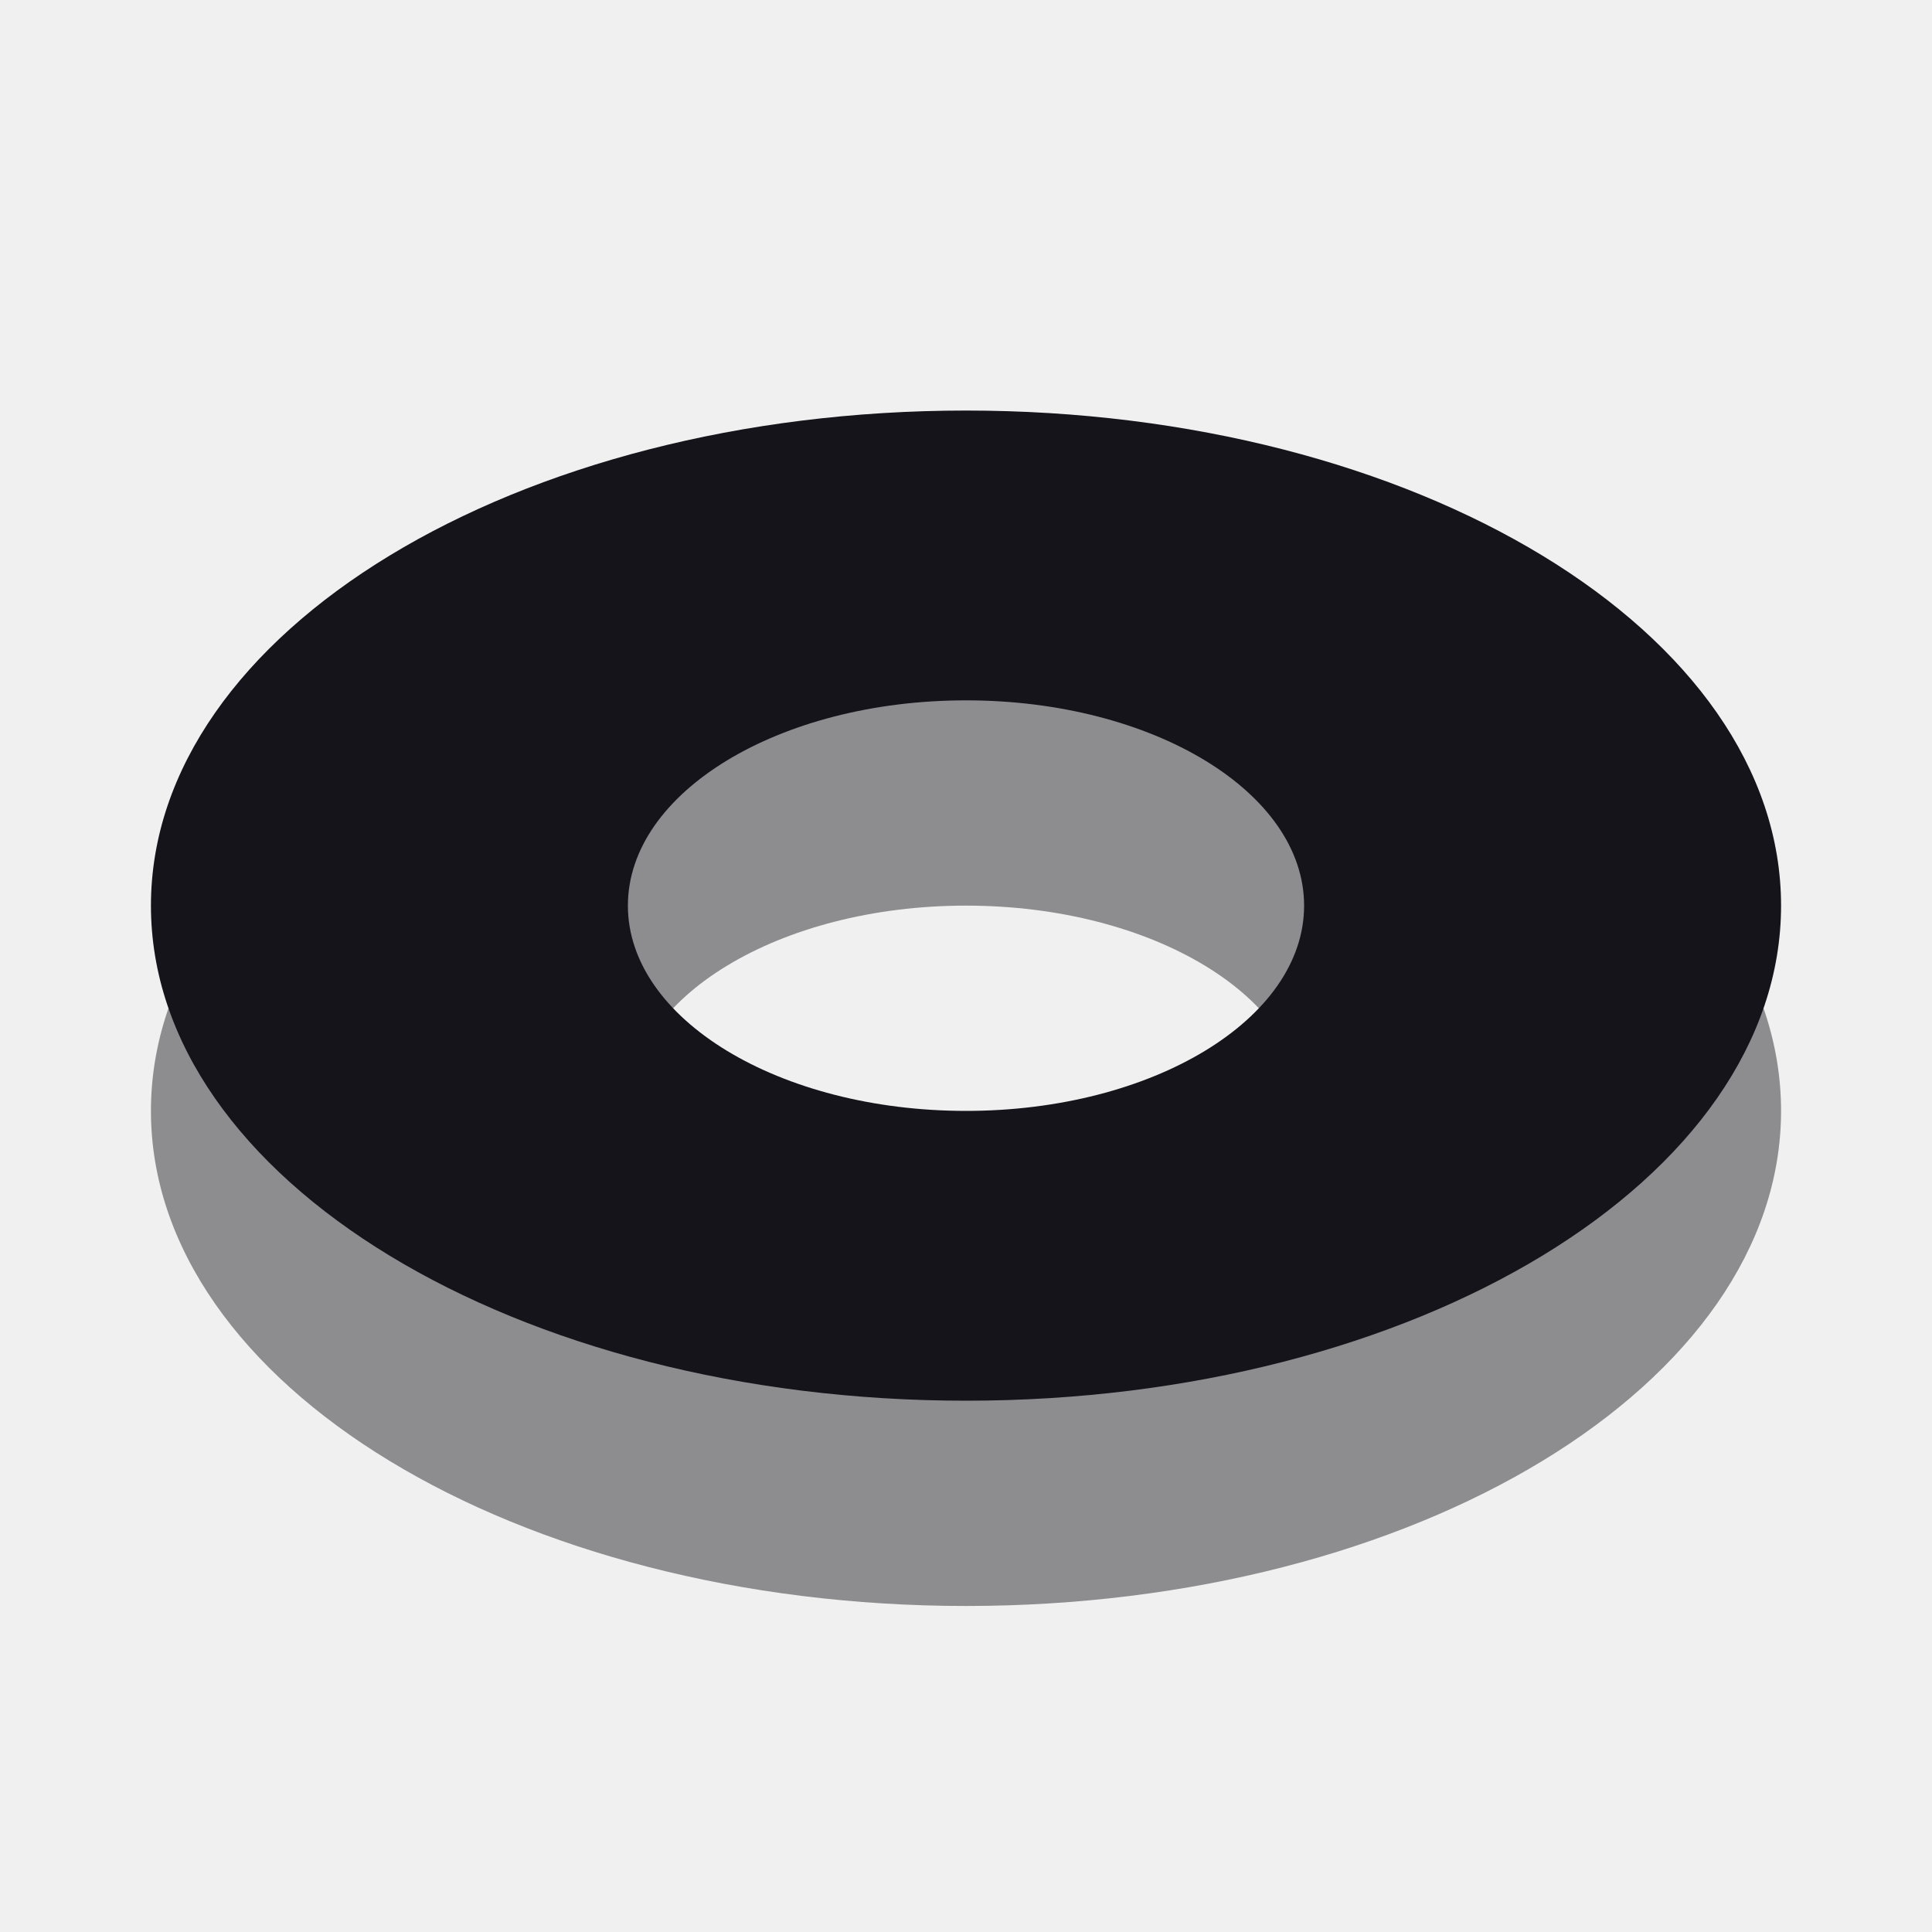
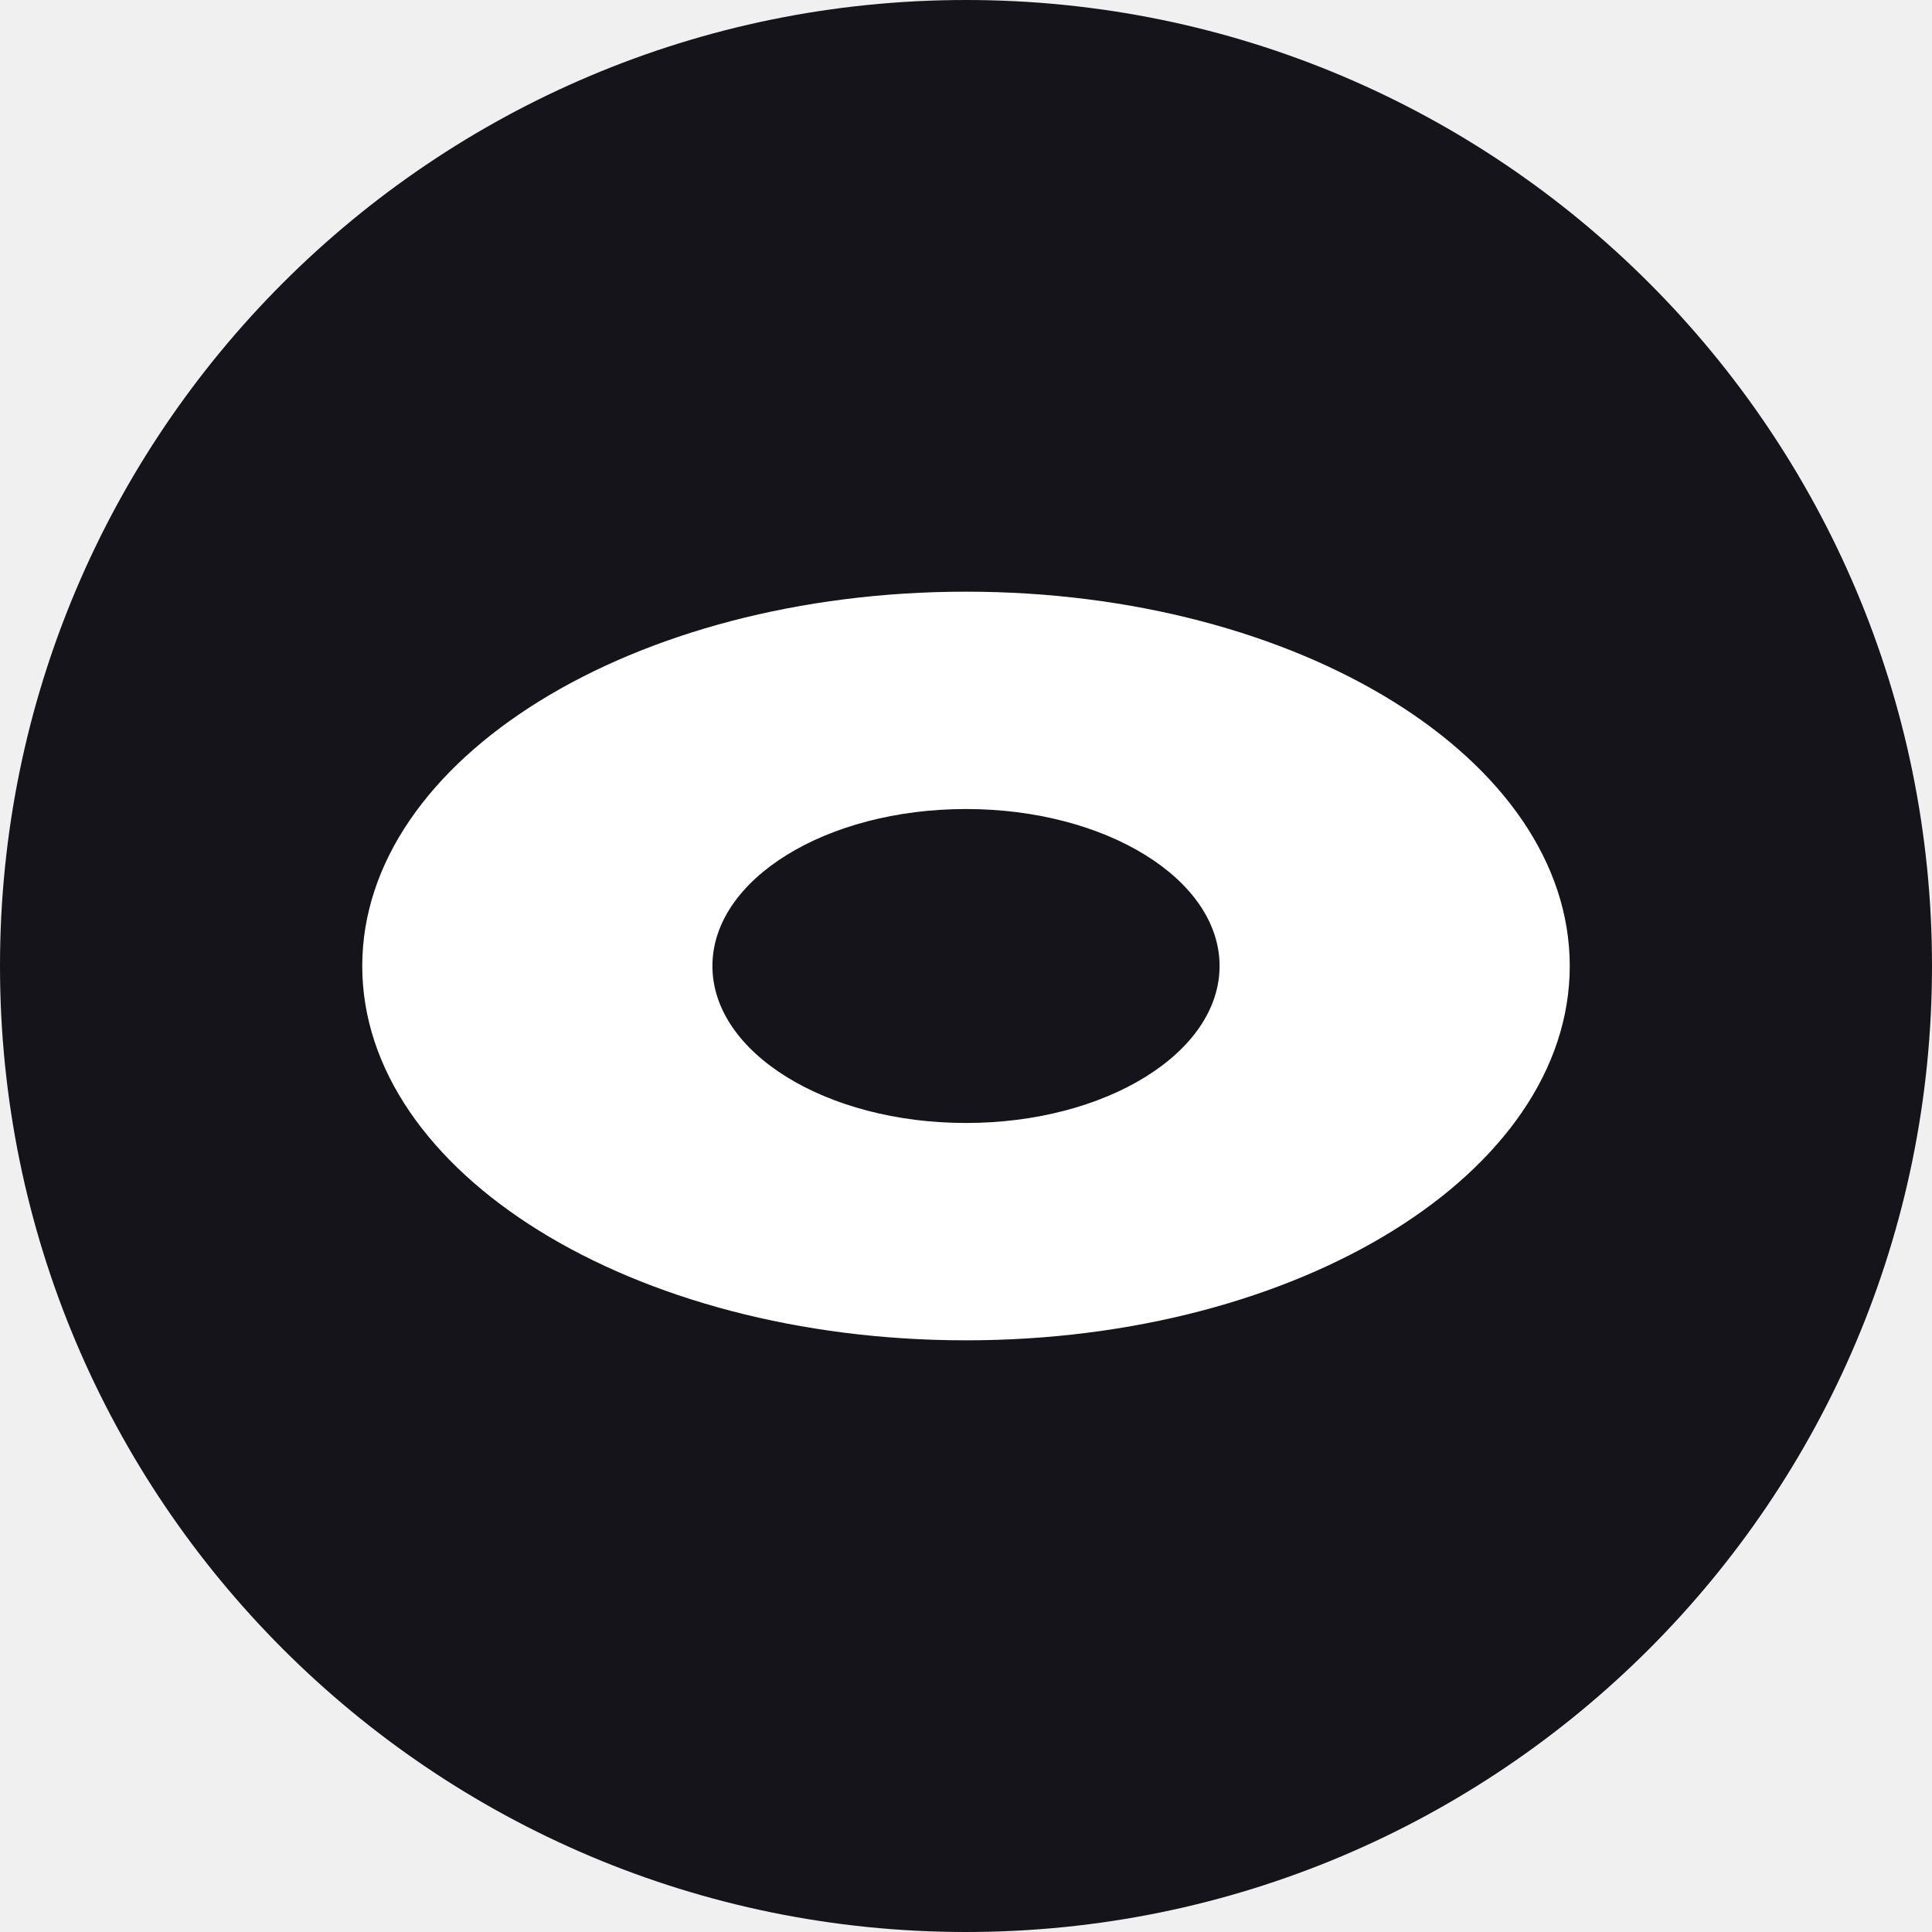
<svg xmlns="http://www.w3.org/2000/svg" viewBox="0 0 32 32">
  <style>
-     path { fill: #14141a }
-     @media (prefers-color-scheme: dark) { path { fill: #f2f2f5 } }
+     .disco { fill: #14141a }
+     .hueco { fill: #ffffff }
+     @media (prefers-color-scheme: dark) {
+       .disco { fill: #f2f2f5 }
+       .hueco { fill: #0d0d11 }
+     }
  </style>
-   <path fill-rule="evenodd" d="M29.5 18.4A13.5 8.2 0 1 1 2.5 18.4A13.5 8.2 0 1 1 29.5 18.4ZM21.6 18.4A5.6 3.4 0 1 0 10.4 18.4A5.6 3.4 0 1 0 21.6 18.4Z" opacity="0.45" />
-   <path fill-rule="evenodd" d="M29.5 15A13.5 8.2 0 1 1 2.5 15A13.5 8.2 0 1 1 29.5 15ZM21.6 15A5.6 3.4 0 1 0 10.4 15A5.6 3.4 0 1 0 21.6 15Z" />
+   <circle class="disco" cx="16" cy="16" r="16" />
+   <path class="hueco" fill-rule="evenodd" d="M26 16A10 6.2 0 1 1 6 16A10 6.2 0 1 1 26 16ZM20.2 16A4.2 2.6 0 1 0 11.8 16A4.2 2.6 0 1 0 20.2 16Z" />
</svg>
